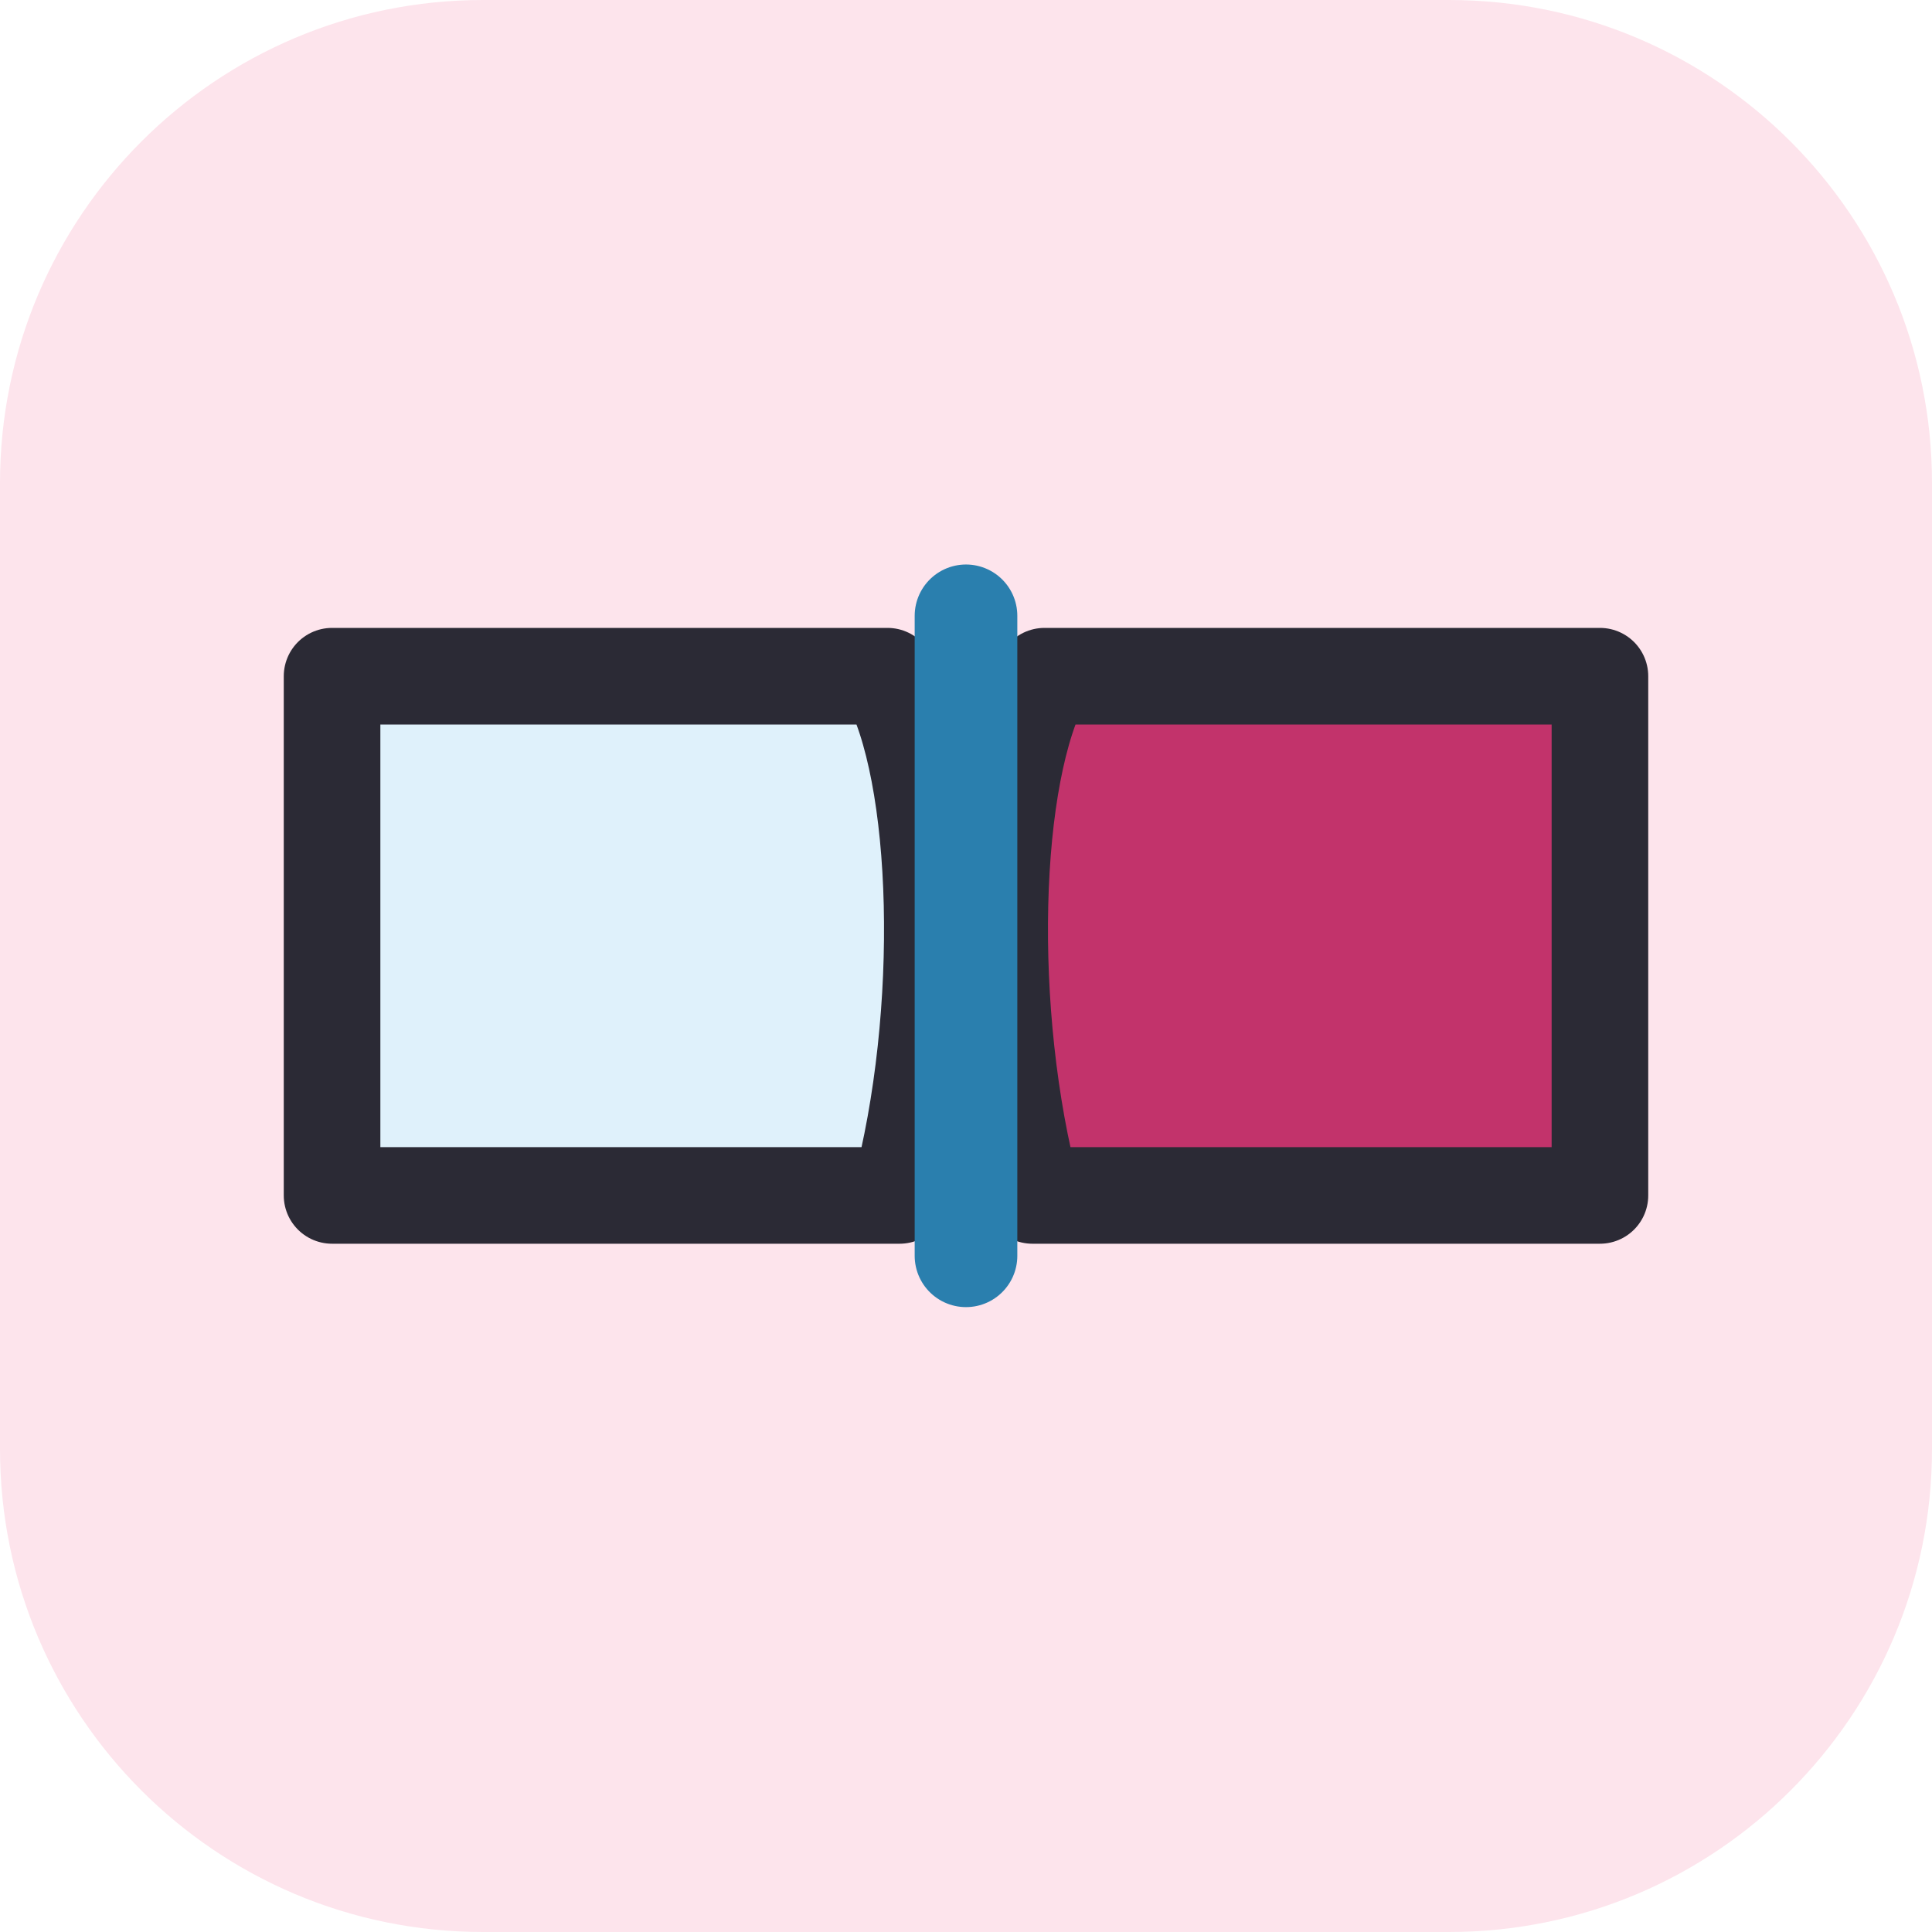
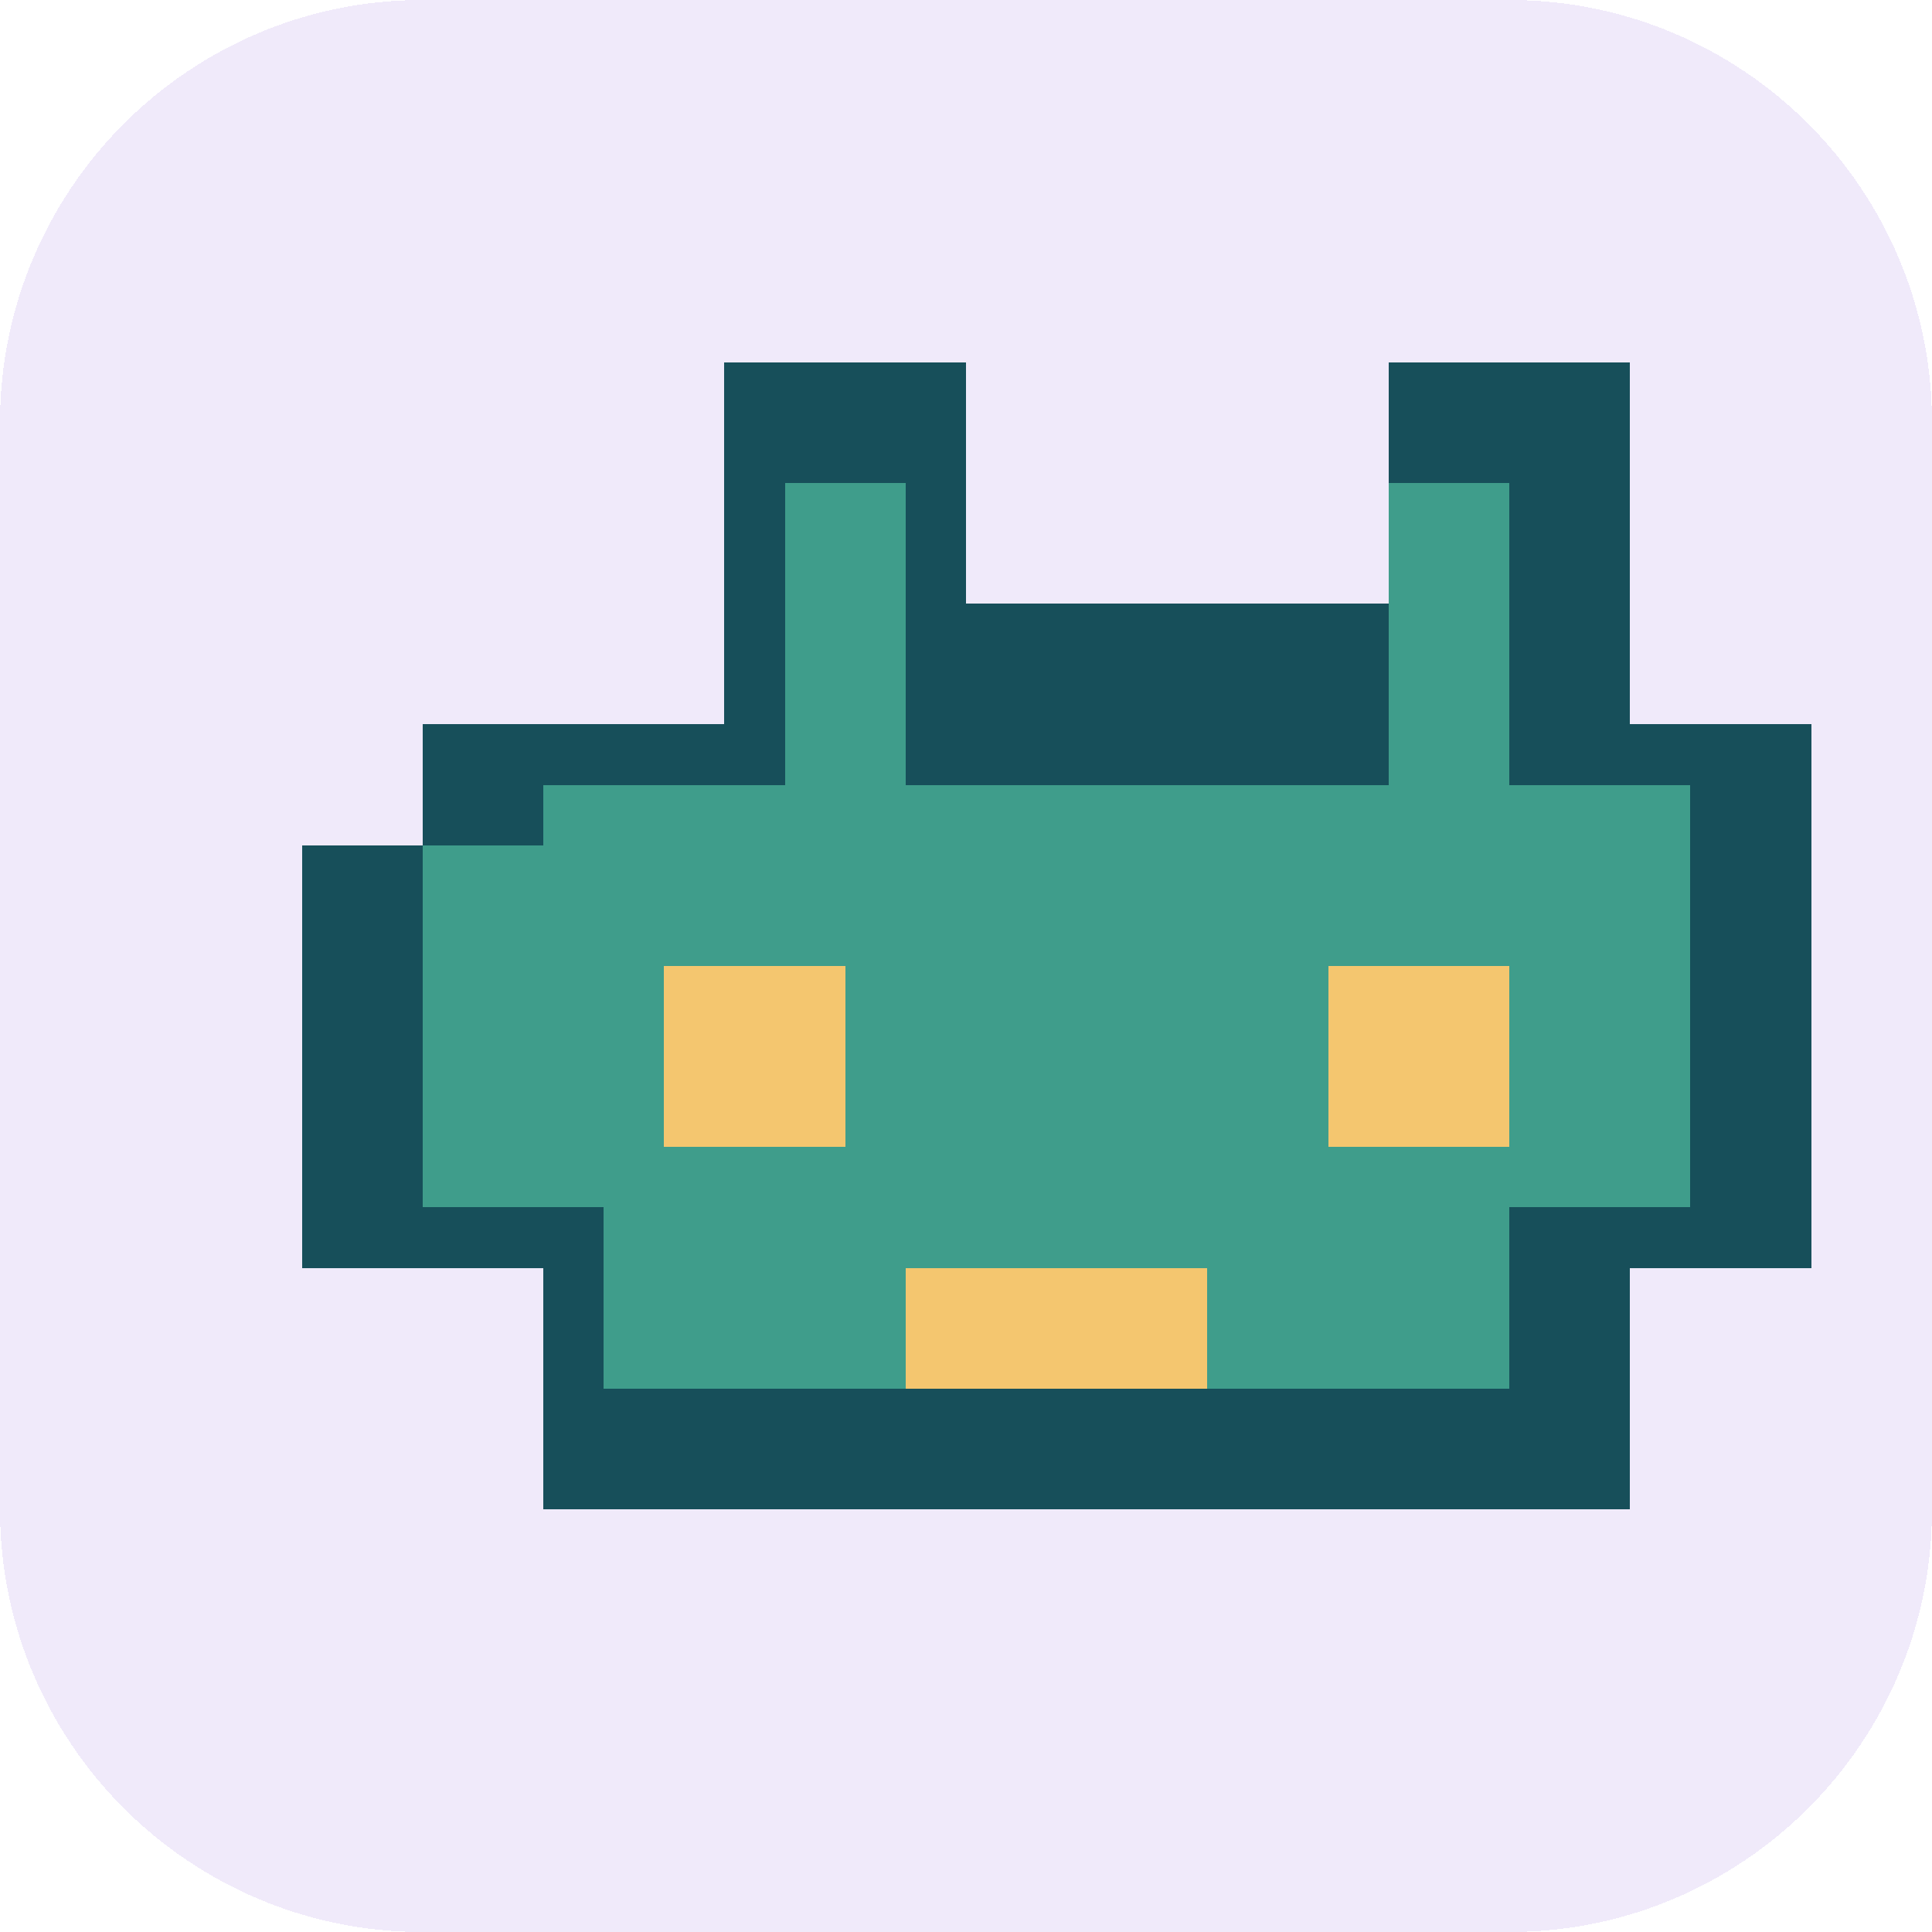
- <svg xmlns="http://www.w3.org/2000/svg" viewBox="0 0 32 32">
-   <rect width="32" height="32" rx="8" fill="#FDE4EC" />
-   <path fill="#DFF1FB" stroke="#2B2A35" stroke-width="1.6" stroke-linejoin="round" d="M5.5 11.2h9.2c.9 1.6 1 5.6.2 8.6H5.5z" />
-   <path fill="#C2336B" stroke="#2B2A35" stroke-width="1.6" stroke-linejoin="round" d="M26.5 11.2h-9.2c-.9 1.6-1 5.6-.2 8.6h9.4z" />
-   <path fill="none" stroke="#2A7FAE" stroke-width="1.7" stroke-linecap="round" d="M16 10.2v10.6" />
+ <svg xmlns="http://www.w3.org/2000/svg" viewBox="0 0 32 32" shape-rendering="crispEdges">
+   <rect width="32" height="32" rx="7" fill="#f0eafa" />
+   <path fill="#174f5a" d="M7 12h5V6h4v4h7V6h4v6h3v9h-3v4H9v-4H5v-7h2z" />
+   <path fill="#3f9d8b" d="M9 13h4v-5h2v5h8V8h2v5h3v7h-3v3H10v-3H7v-6h2z" />
+   <path fill="#f4c66f" d="M11 16h3v3h-3zM22 16h3v3h-3zM15 21h5v2h-5z" />
</svg>
